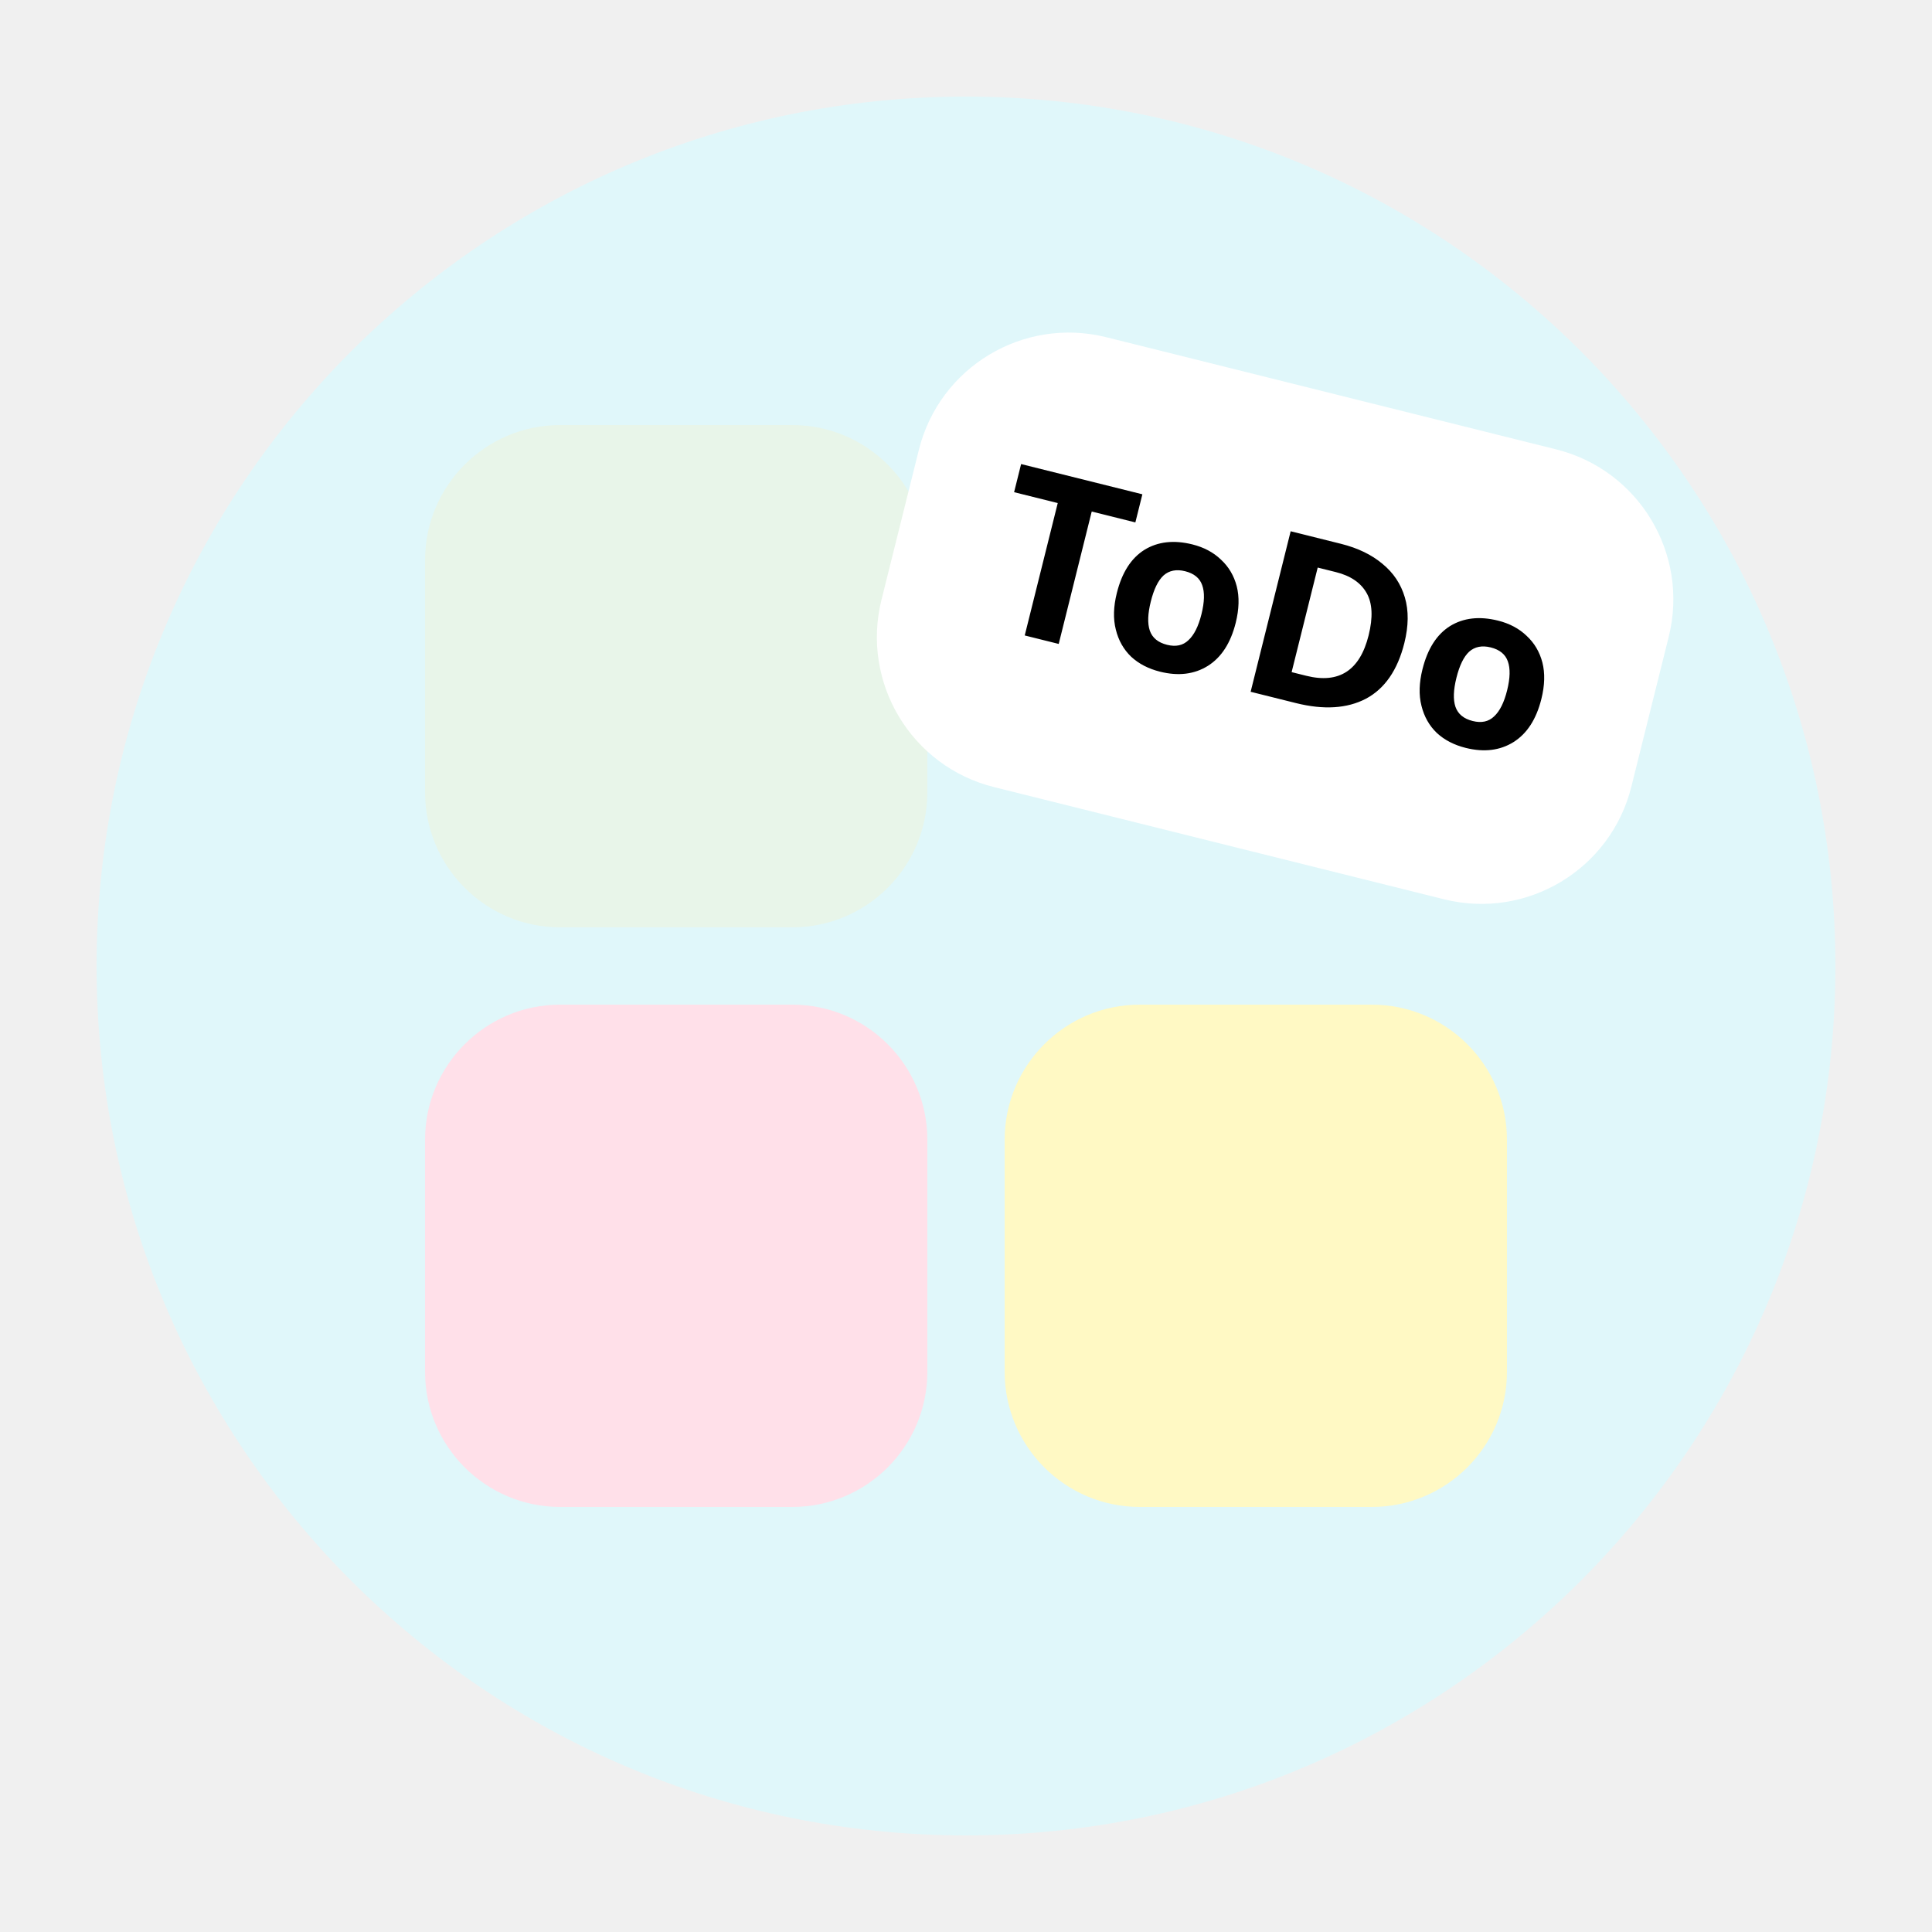
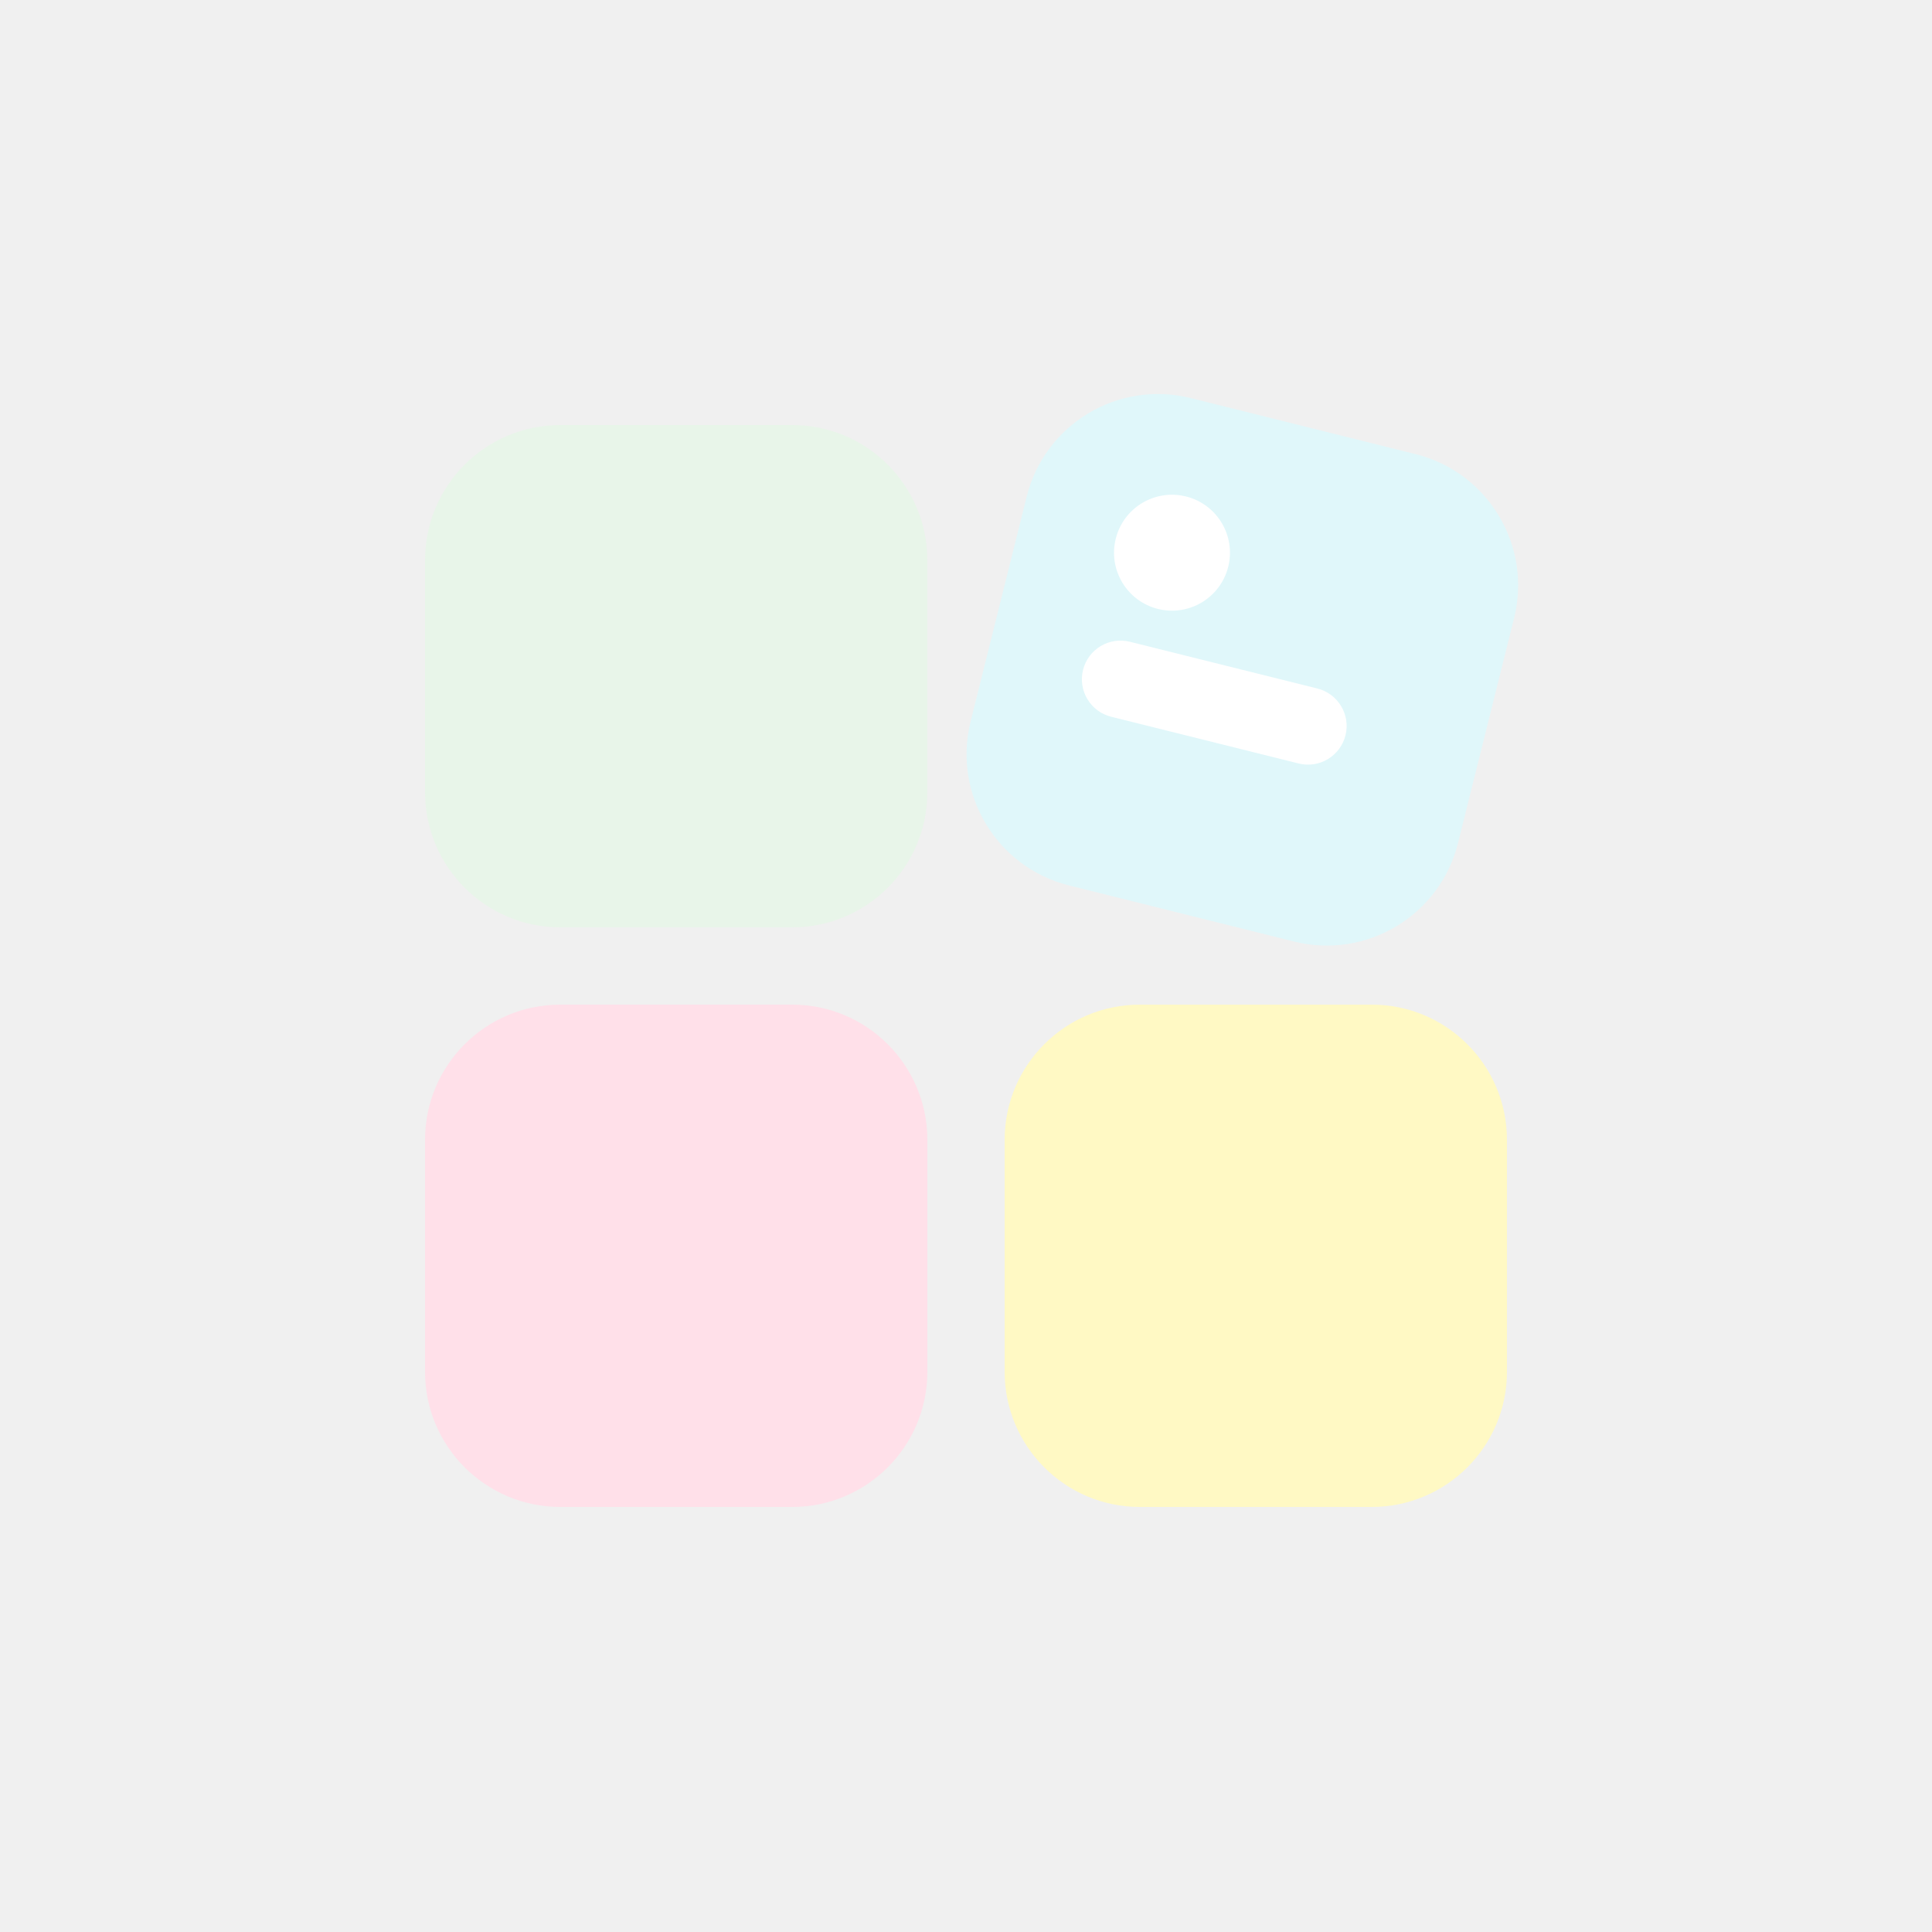
<svg xmlns="http://www.w3.org/2000/svg" id="macaron-svg" viewBox="0 0 100 100" class="w-48 h-48 drop-shadow-sm">
-   <circle cx="50" cy="50" r="45" fill="#E0F7FA" />
  <rect x="22" y="52" width="26" height="26" rx="7" fill="#FFE0E9" />
  <rect x="52" y="52" width="26" height="26" rx="7" fill="#FFF9C4" />
  <rect x="22" y="22" width="26" height="26" rx="7" fill="#E8F5E9" />
  <g transform="rotate(14 66 32)">
-     <rect x="46" y="20" width="40" height="24" rx="8" fill="#FFFFFF" />
-     <text x="66" y="36" font-family="'Comic Sans MS', 'Nunito', sans-serif" font-weight="bold" font-size="12" fill="#000000" text-anchor="middle">ToDo</text>
+     <rect x="52" y="22" width="26" height="26" rx="7" fill="#E0F7FA" />
+     <circle cx="60" cy="30" r="3" fill="#FFFFFF" />
+     <rect x="57" y="35" width="14" height="4" rx="2" fill="#FFFFFF" />
  </g>
</svg>
